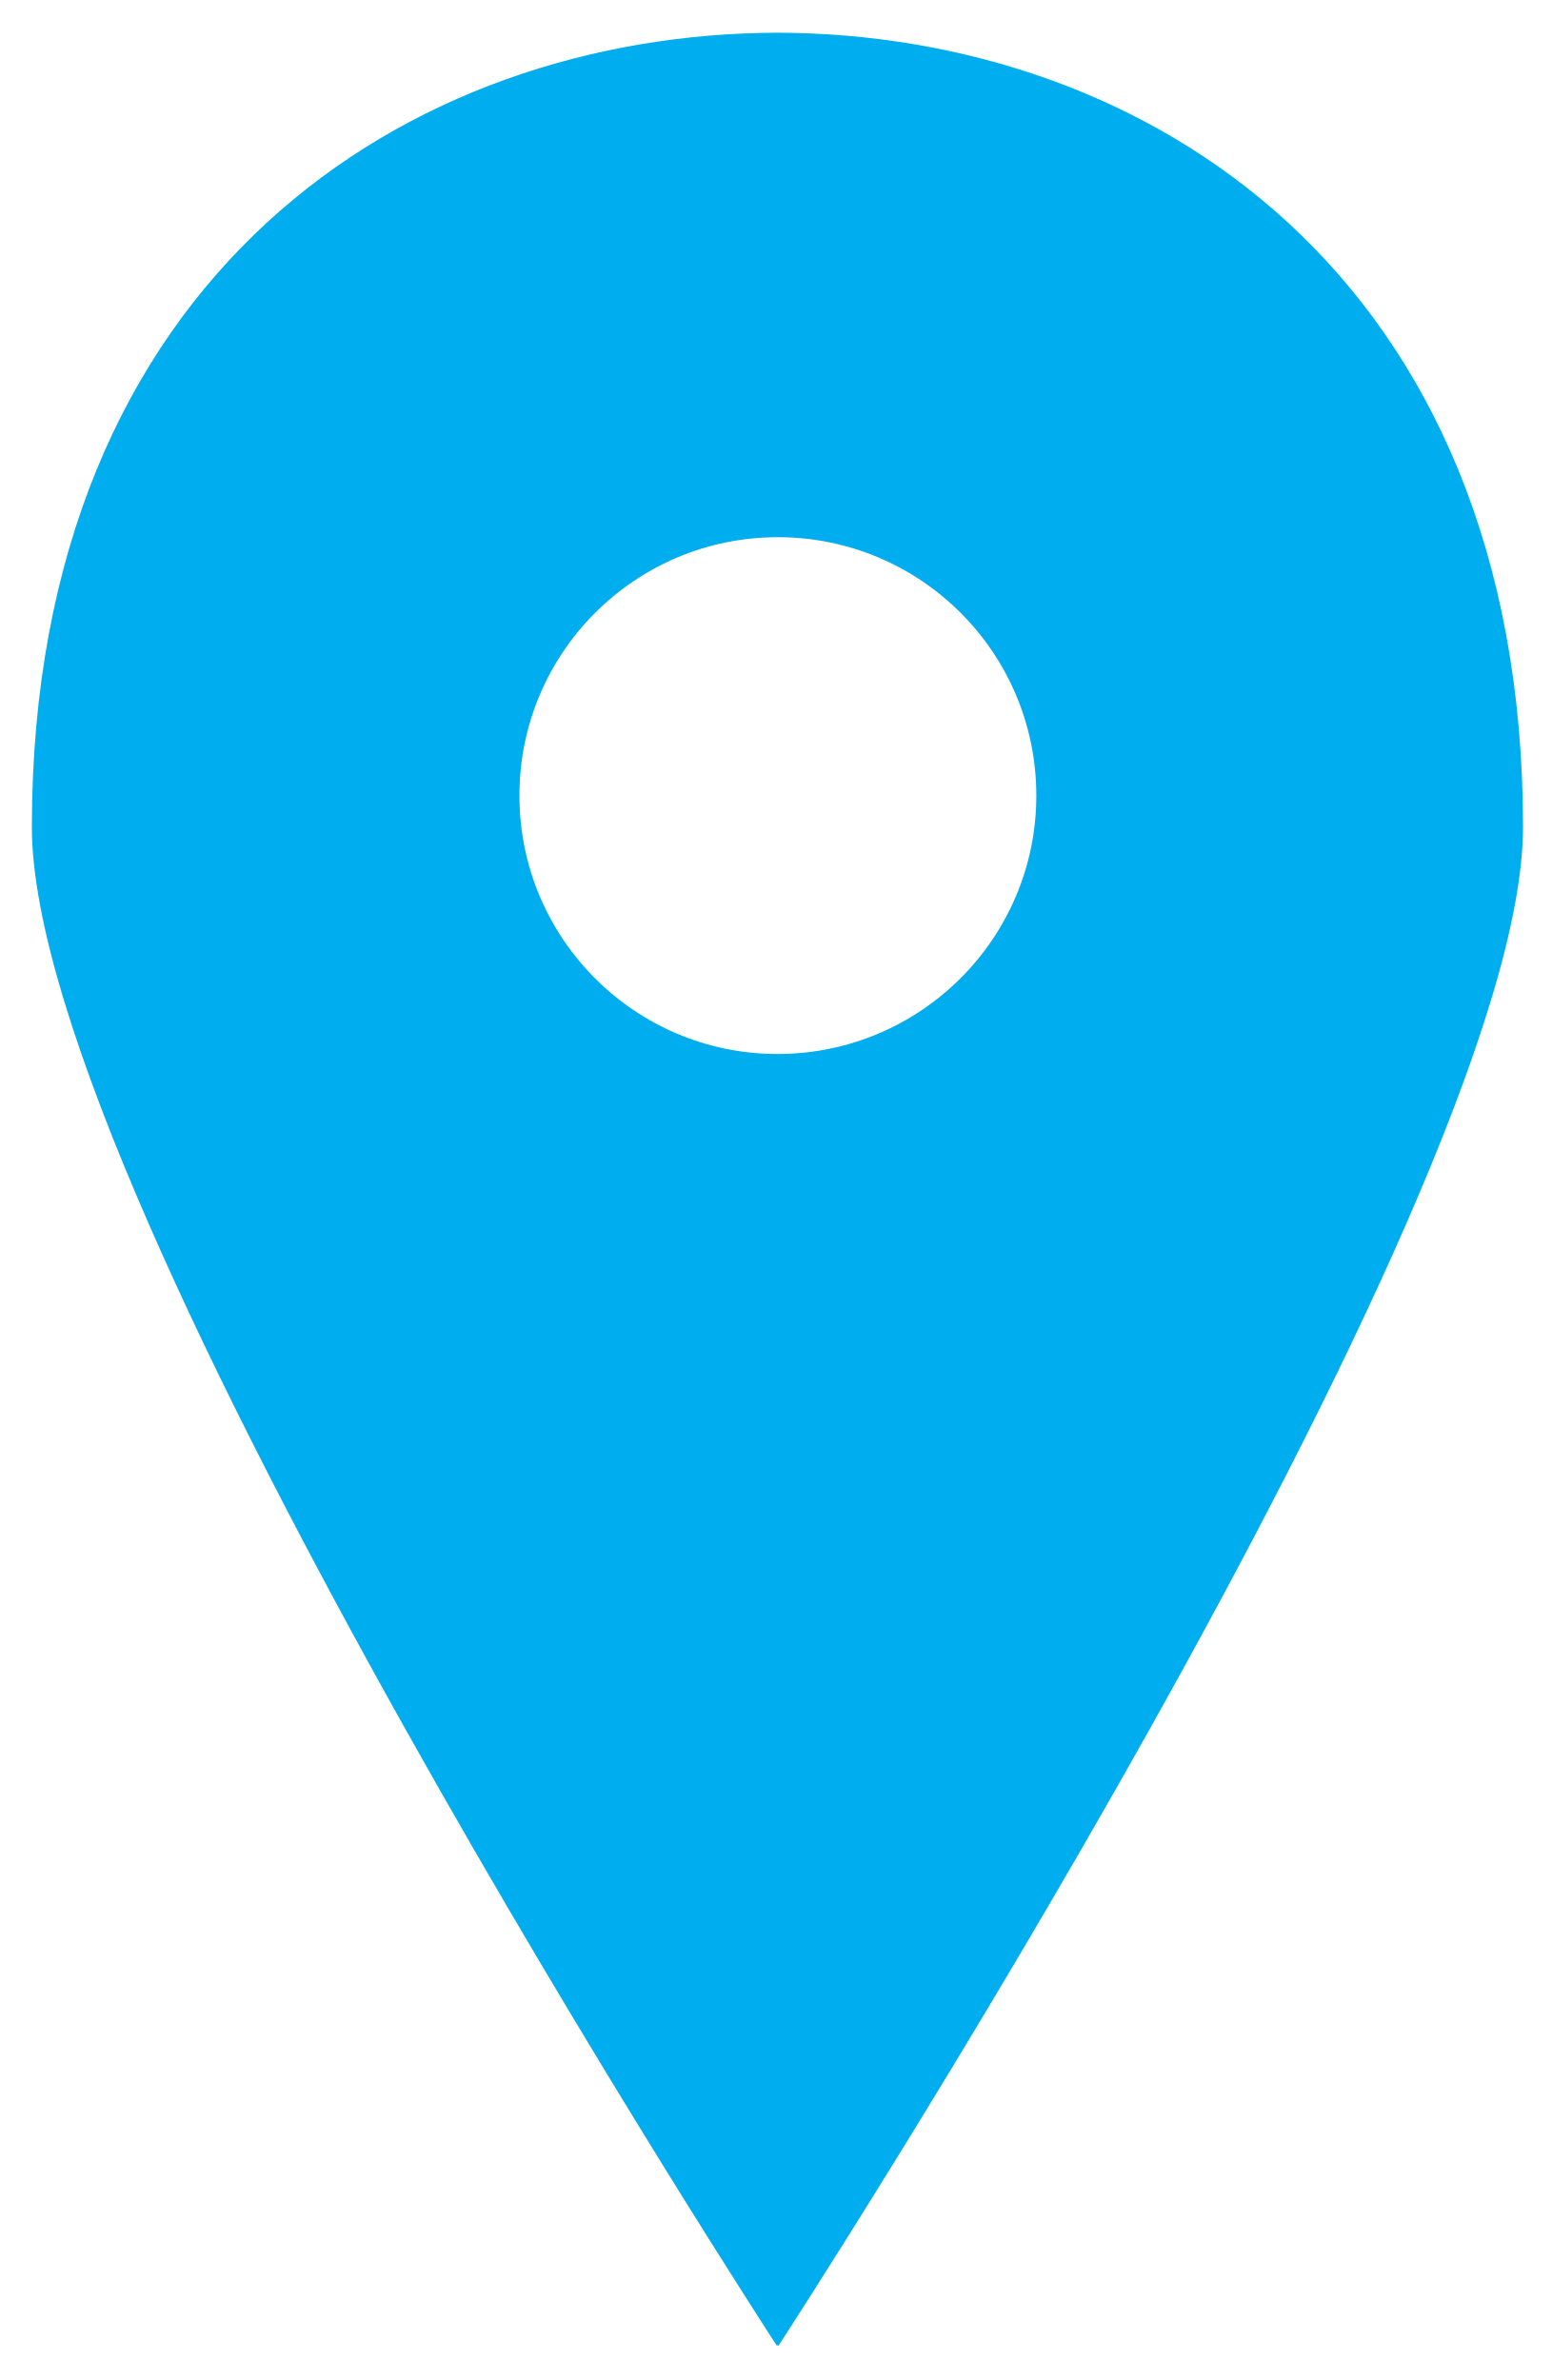
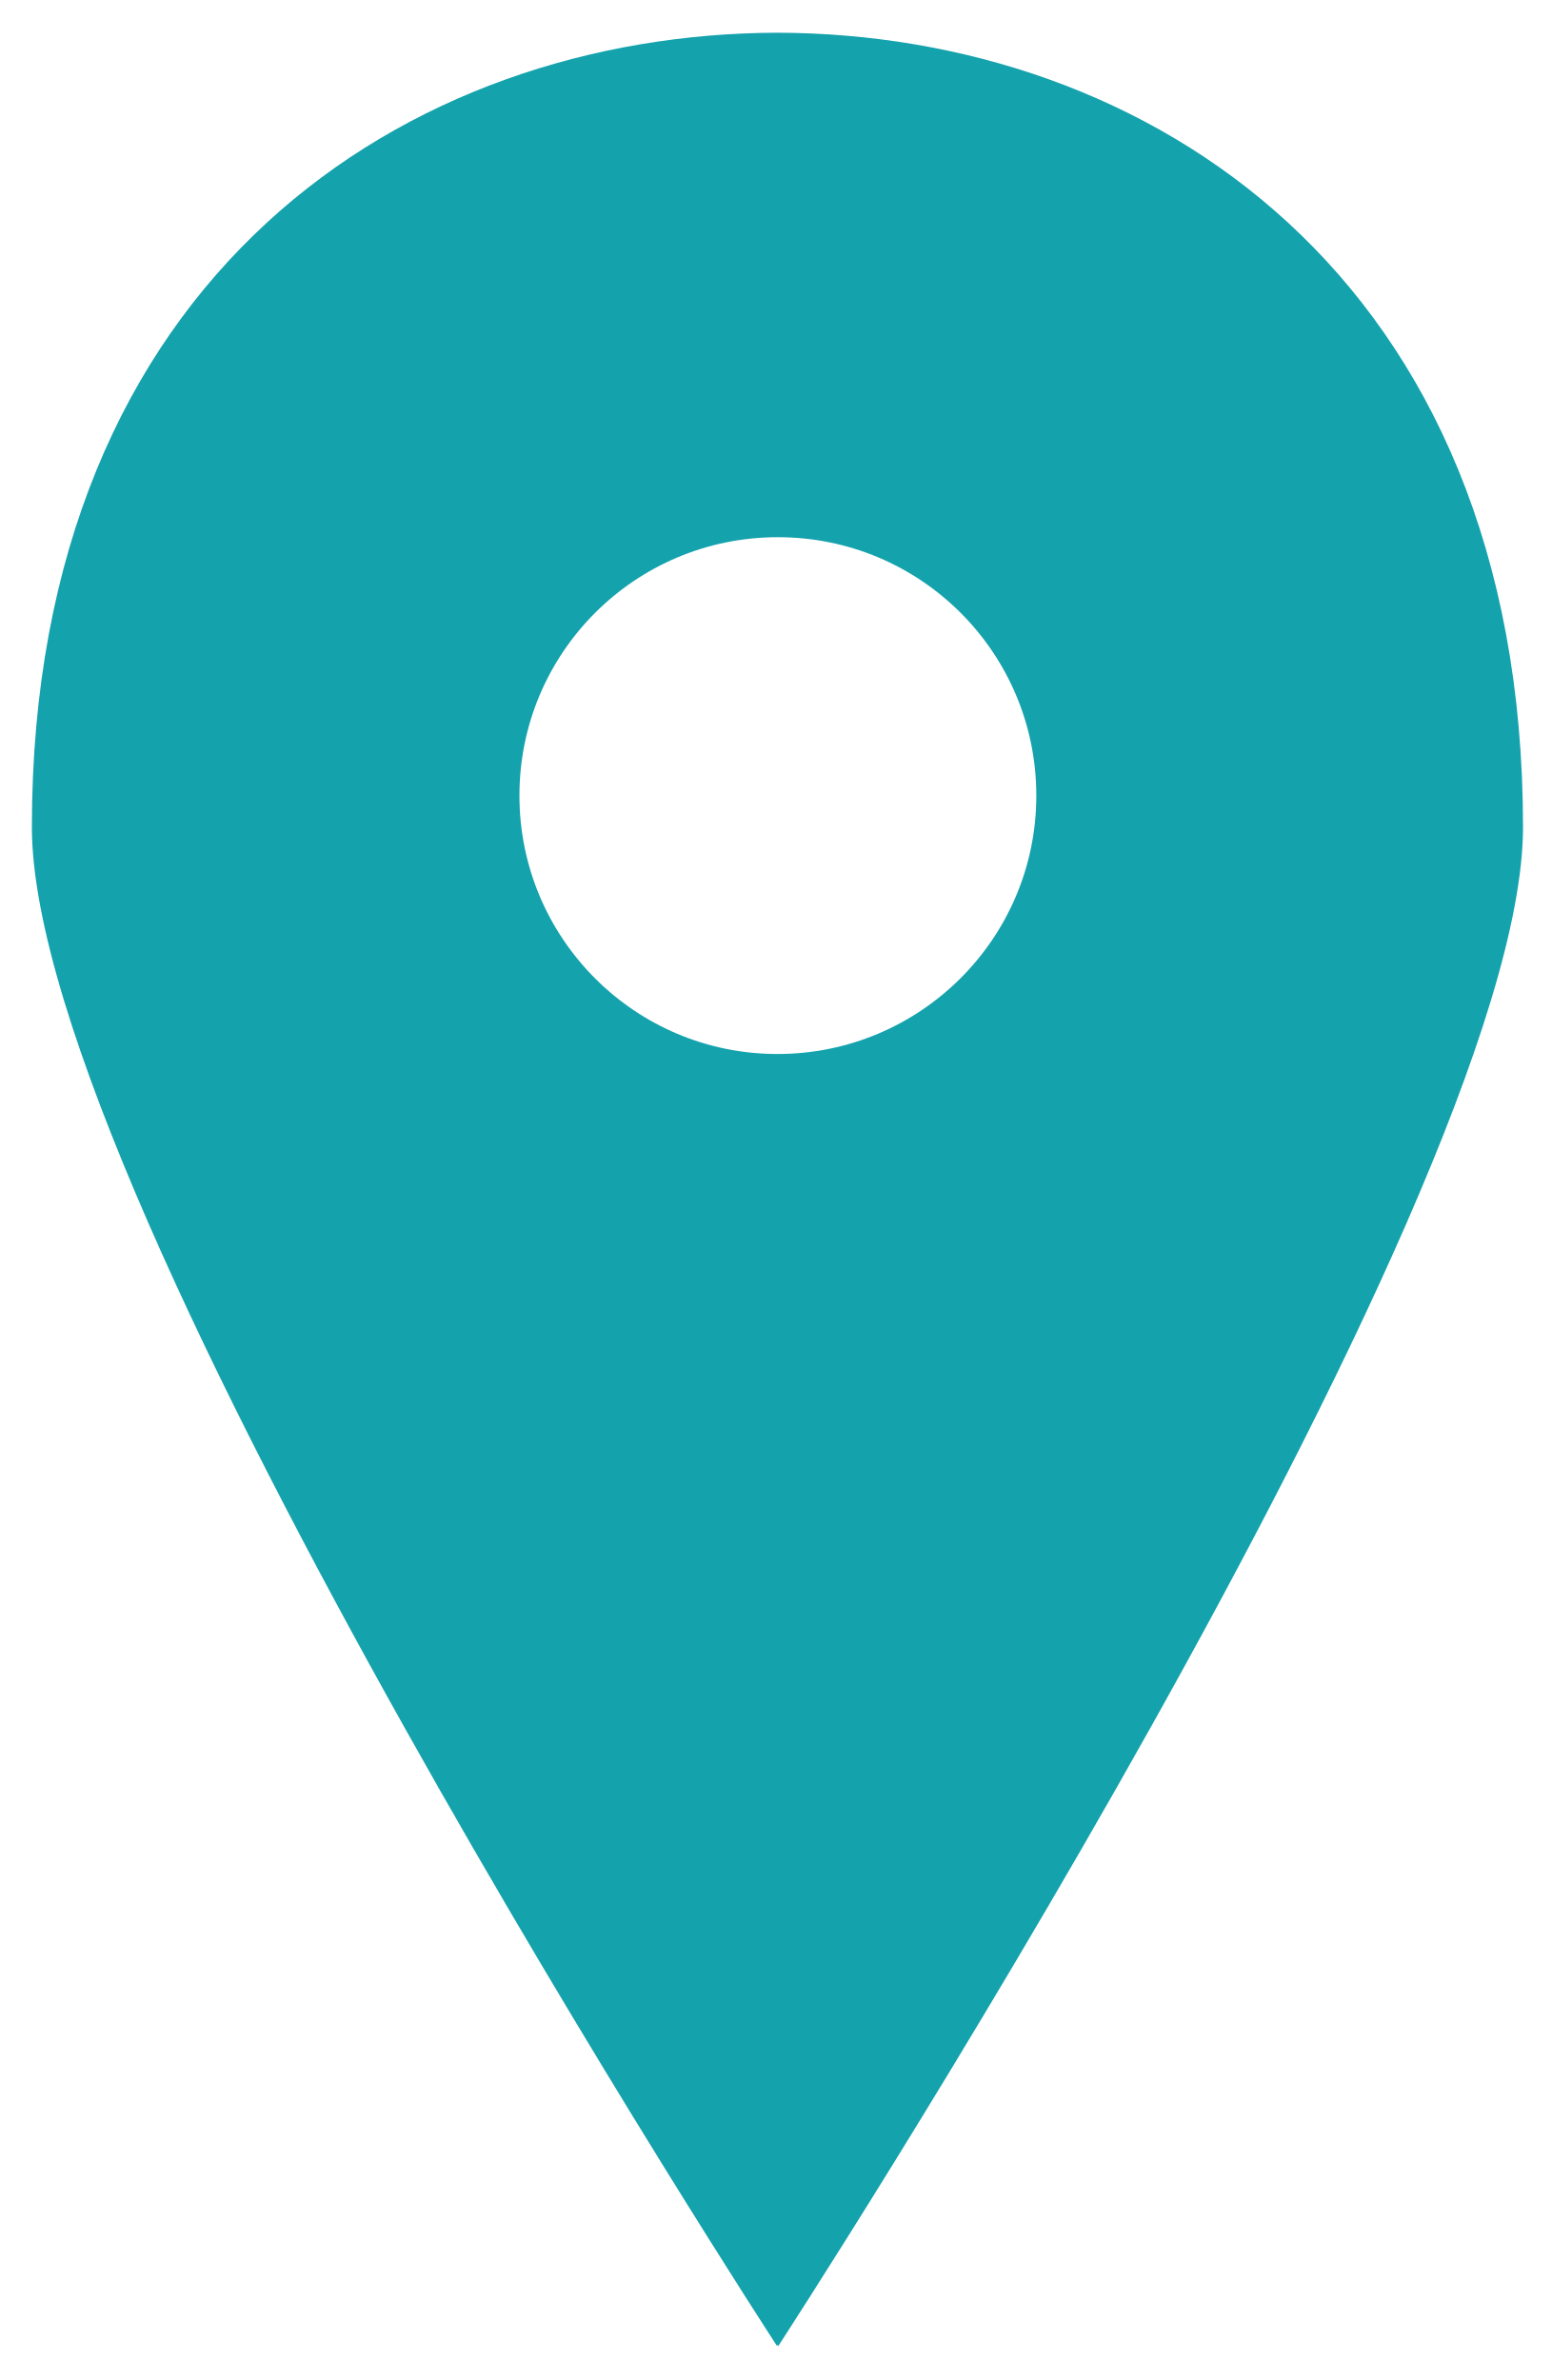
<svg xmlns="http://www.w3.org/2000/svg" version="1.1" id="Layer_1" x="0px" y="0px" viewBox="0 0 365 560" enable-background="new 0 0 365 560" xml:space="preserve">
  <g>
-     <path fill="#00AEEF" d="M182.9,551.7c0,0.1,0.2,0.3,0.2,0.3S358.3,283,358.3,194.6c0-130.1-88.8-186.7-175.4-186.9   C96.3,7.9,7.5,64.5,7.5,194.6c0,88.4,175.3,357.4,175.3,357.4S182.9,551.7,182.9,551.7z M122.2,187.2c0-33.6,27.2-60.8,60.8-60.8   c33.6,0,60.8,27.2,60.8,60.8S216.5,248,182.9,248C149.4,248,122.2,220.8,122.2,187.2z" />
+     <path fill="#14a2ad" d="M182.9,551.7c0,0.1,0.2,0.3,0.2,0.3S358.3,283,358.3,194.6c0-130.1-88.8-186.7-175.4-186.9   C96.3,7.9,7.5,64.5,7.5,194.6c0,88.4,175.3,357.4,175.3,357.4S182.9,551.7,182.9,551.7z M122.2,187.2c0-33.6,27.2-60.8,60.8-60.8   c33.6,0,60.8,27.2,60.8,60.8S216.5,248,182.9,248C149.4,248,122.2,220.8,122.2,187.2z" />
  </g>
</svg>
